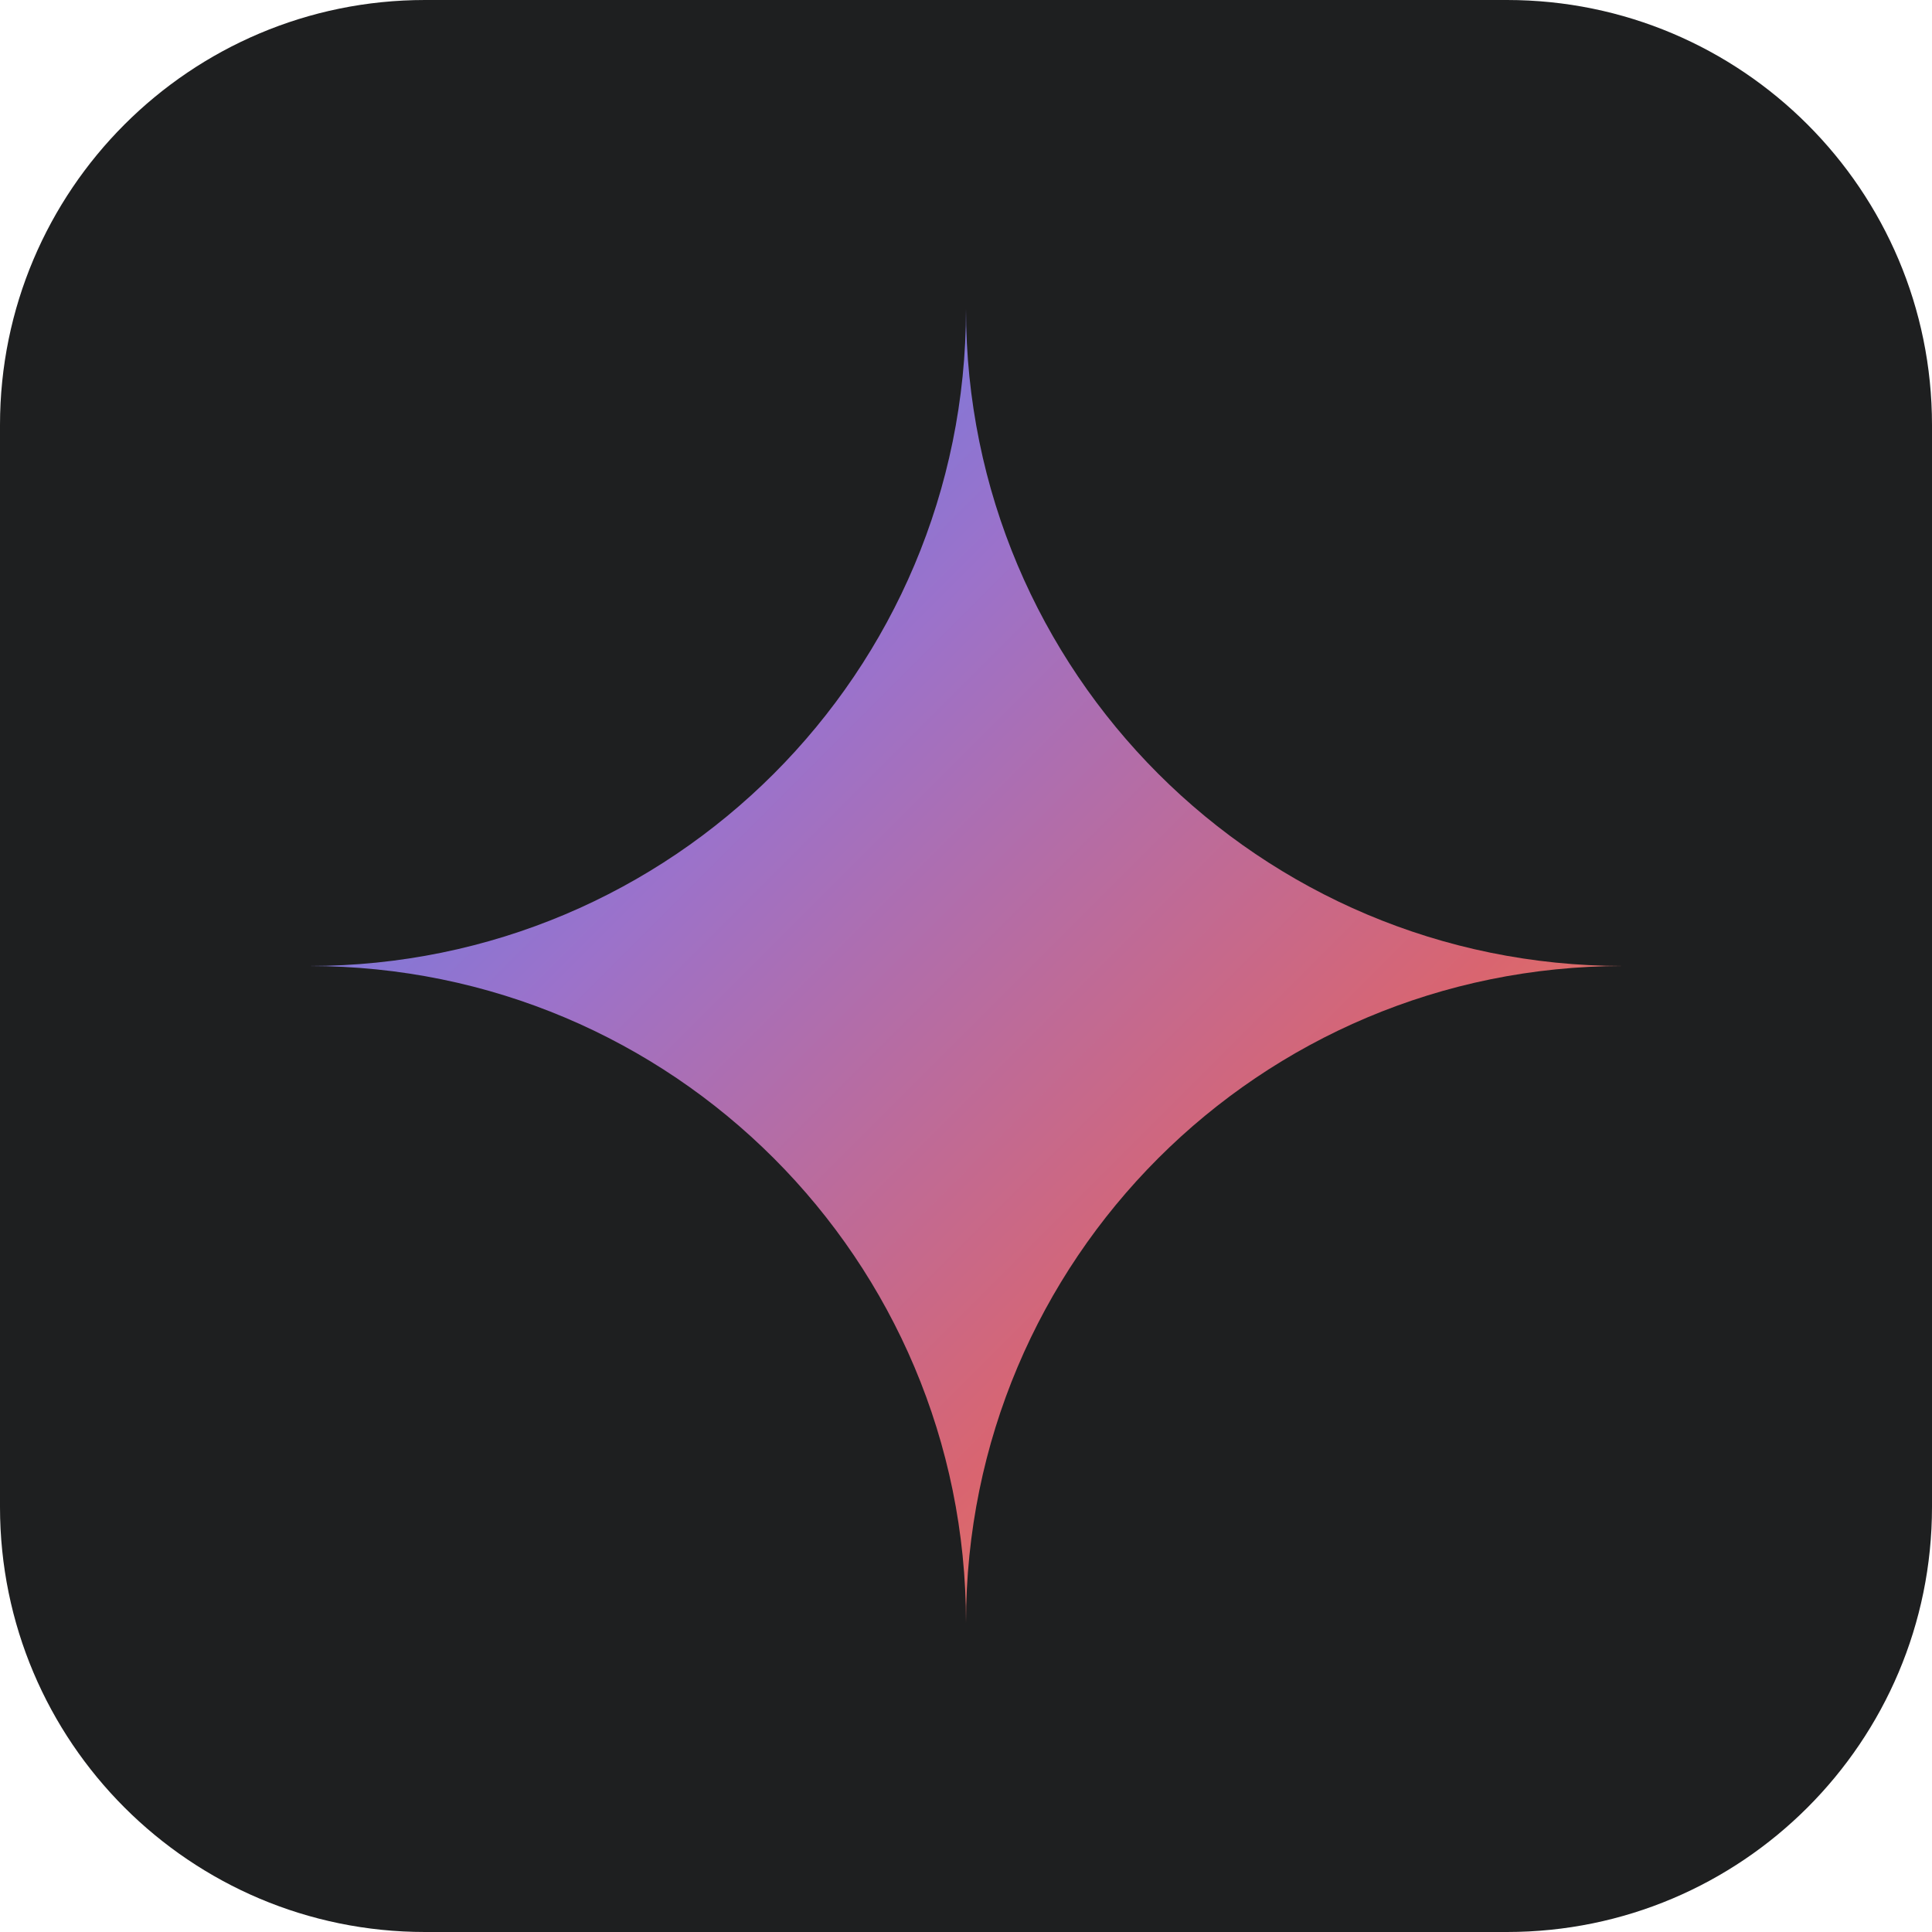
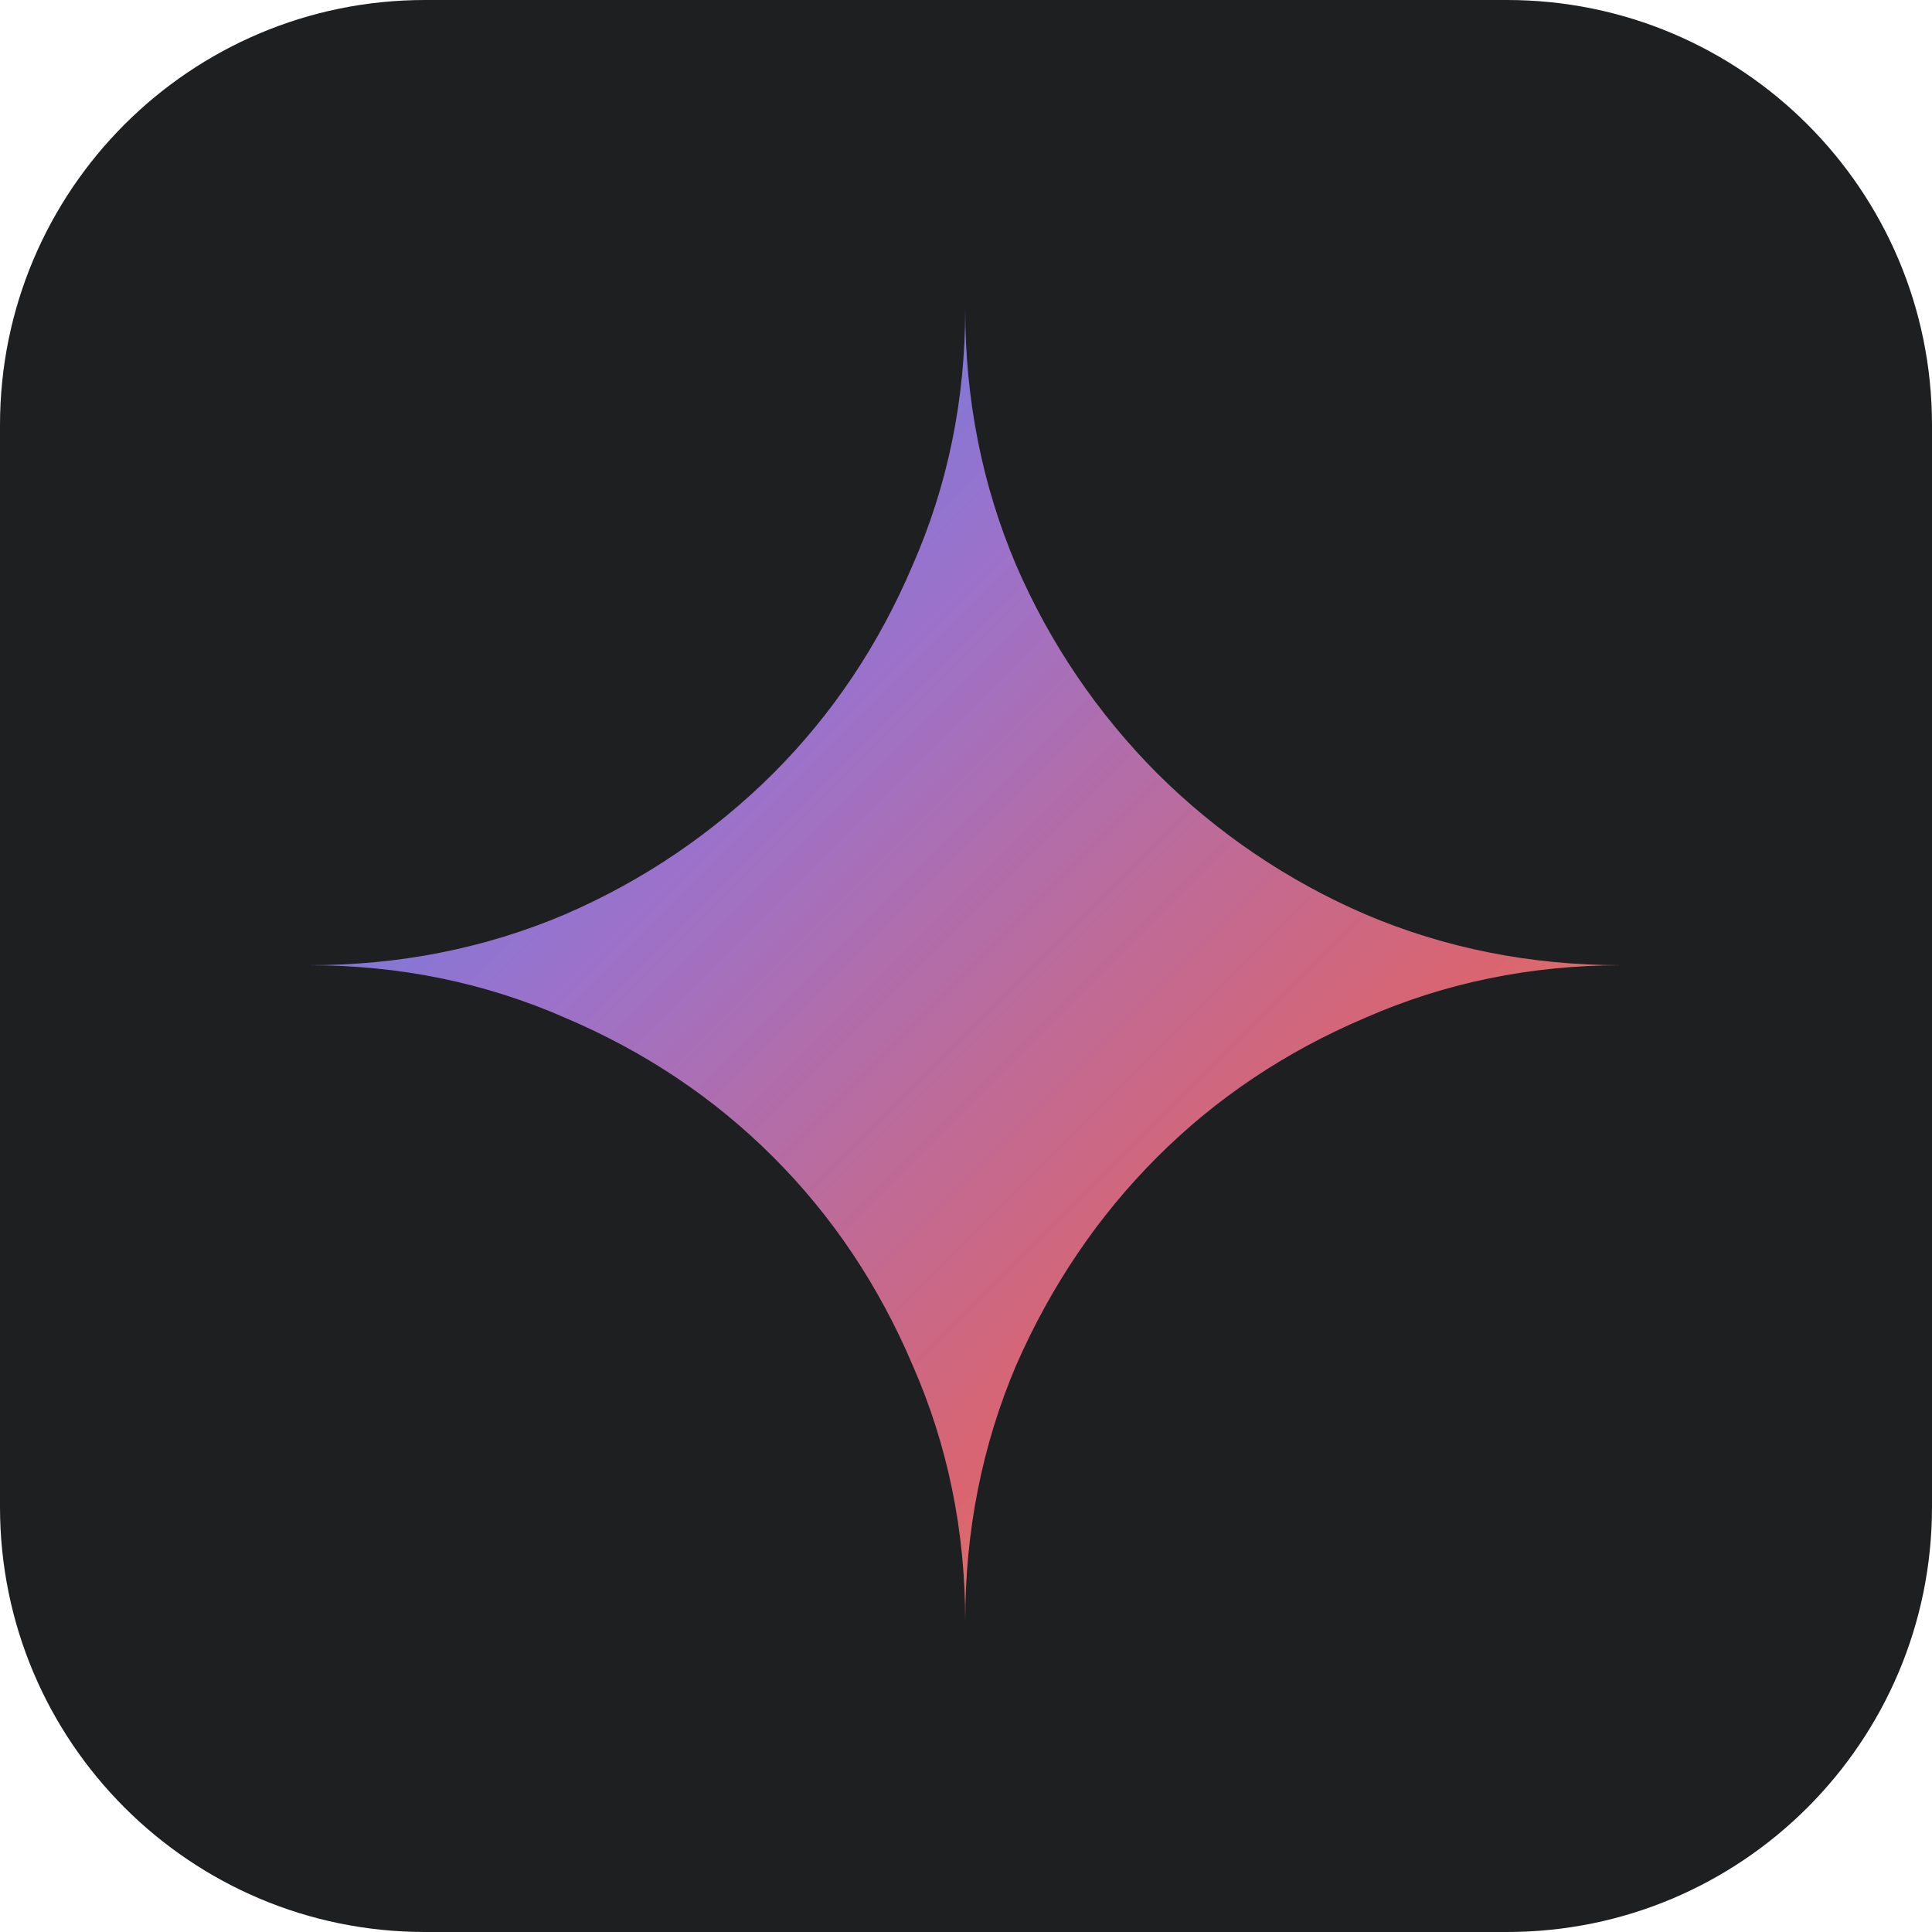
<svg xmlns="http://www.w3.org/2000/svg" viewBox="0 0 100 100" width="100" height="100">
  <defs>
    <linearGradient id="gemini-grad" x1="0%" y1="0%" x2="100%" y2="100%">
      <stop offset="0%" stop-color="#4285F4" />
      <stop offset="35%" stop-color="#9B72CB" />
      <stop offset="70%" stop-color="#D96570" />
      <stop offset="100%" stop-color="#F2994A" />
    </linearGradient>
  </defs>
  <rect width="100" height="100" rx="22" fill="#1E1F20" />
-   <path fill="url(#gemini-grad)" d="M50 16c0 18.8-15.2 34-34 34 18.8 0 34 15.2 34 34 0-18.8 15.2-34 34-34-18.8 0-34-15.2-34-34z" />
+   <g transform="translate(16, 16) scale(2.83)">
+     <path fill="url(#gemini-grad)" d="M11.04 19.32Q12 21.51 12 24q0-2.49.93-4.68.96-2.19 2.58-3.81t3.81-2.55Q21.51 12 24 12q-2.49 0-4.68-.93a12.3 12.3 0 0 1-3.81-2.58 12.3 12.3 0 0 1-2.58-3.81Q12 2.49 12 0q0 2.49-.96 4.68-.93 2.19-2.55 3.81a12.3 12.3 0 0 1-3.81 2.58Q2.49 12 0 12q2.49 0 4.68.96 2.19.93 3.81 2.55t2.55 3.81" />
+   </g>
</svg>
